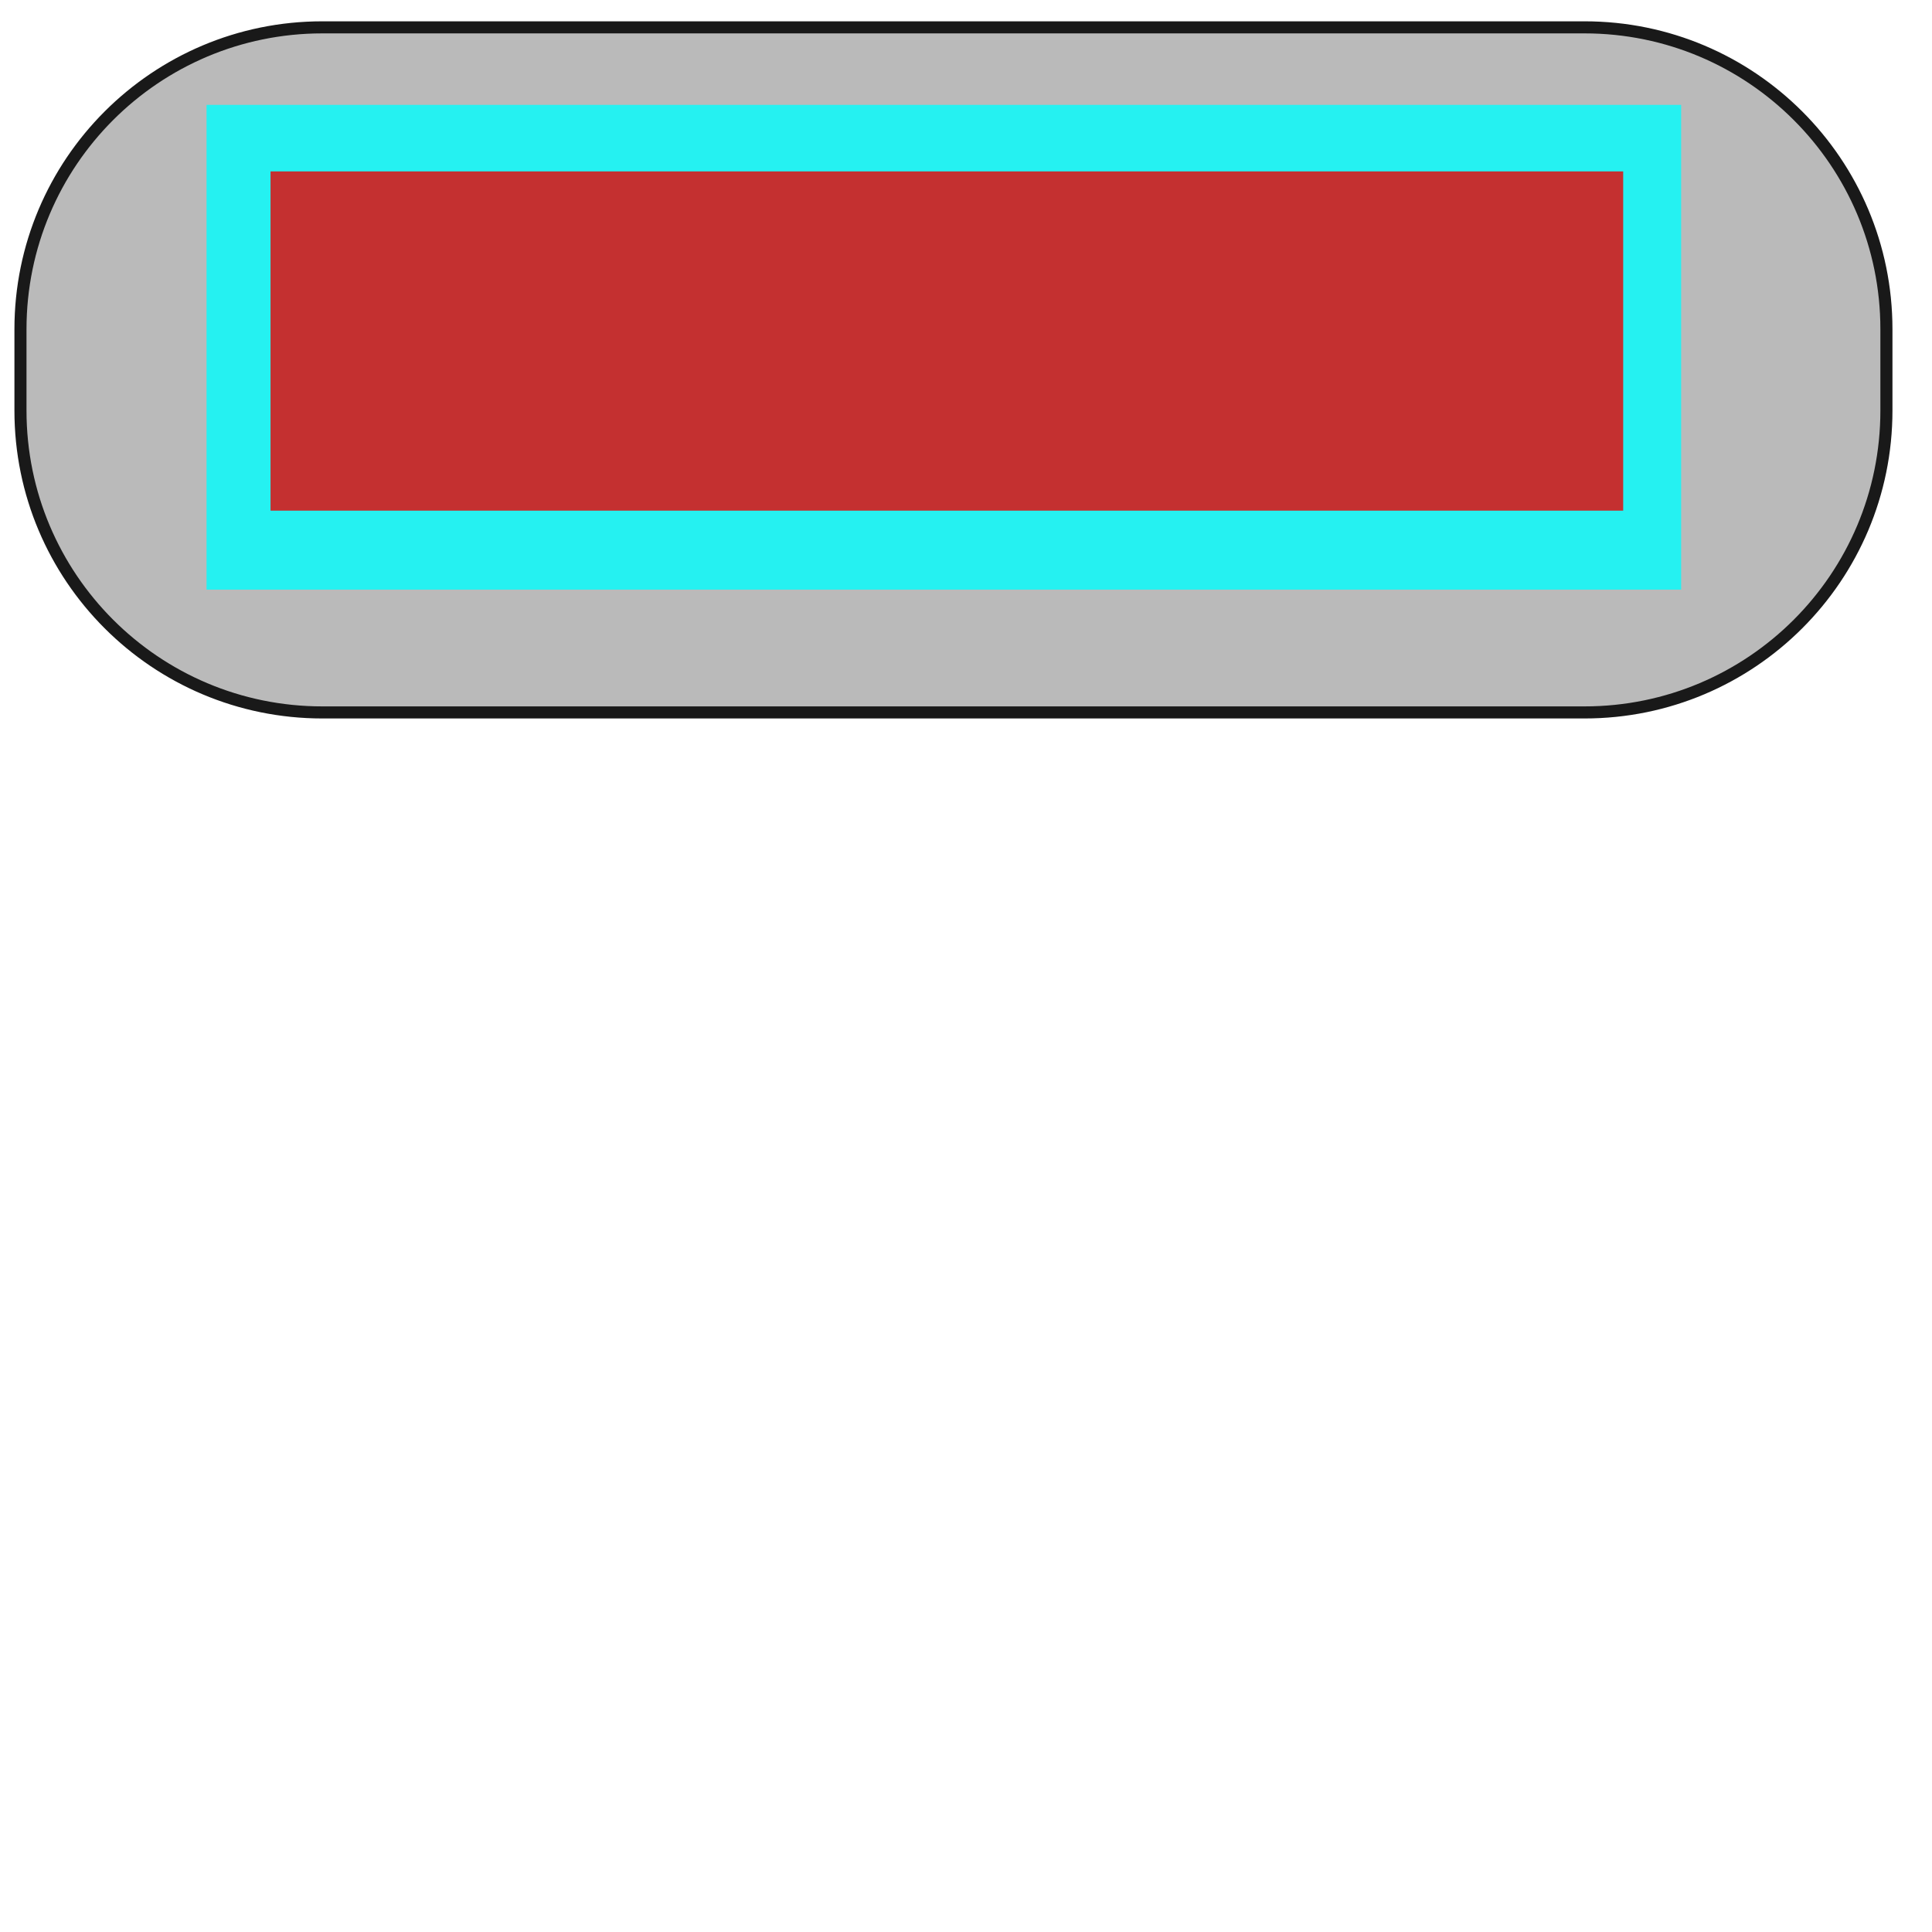
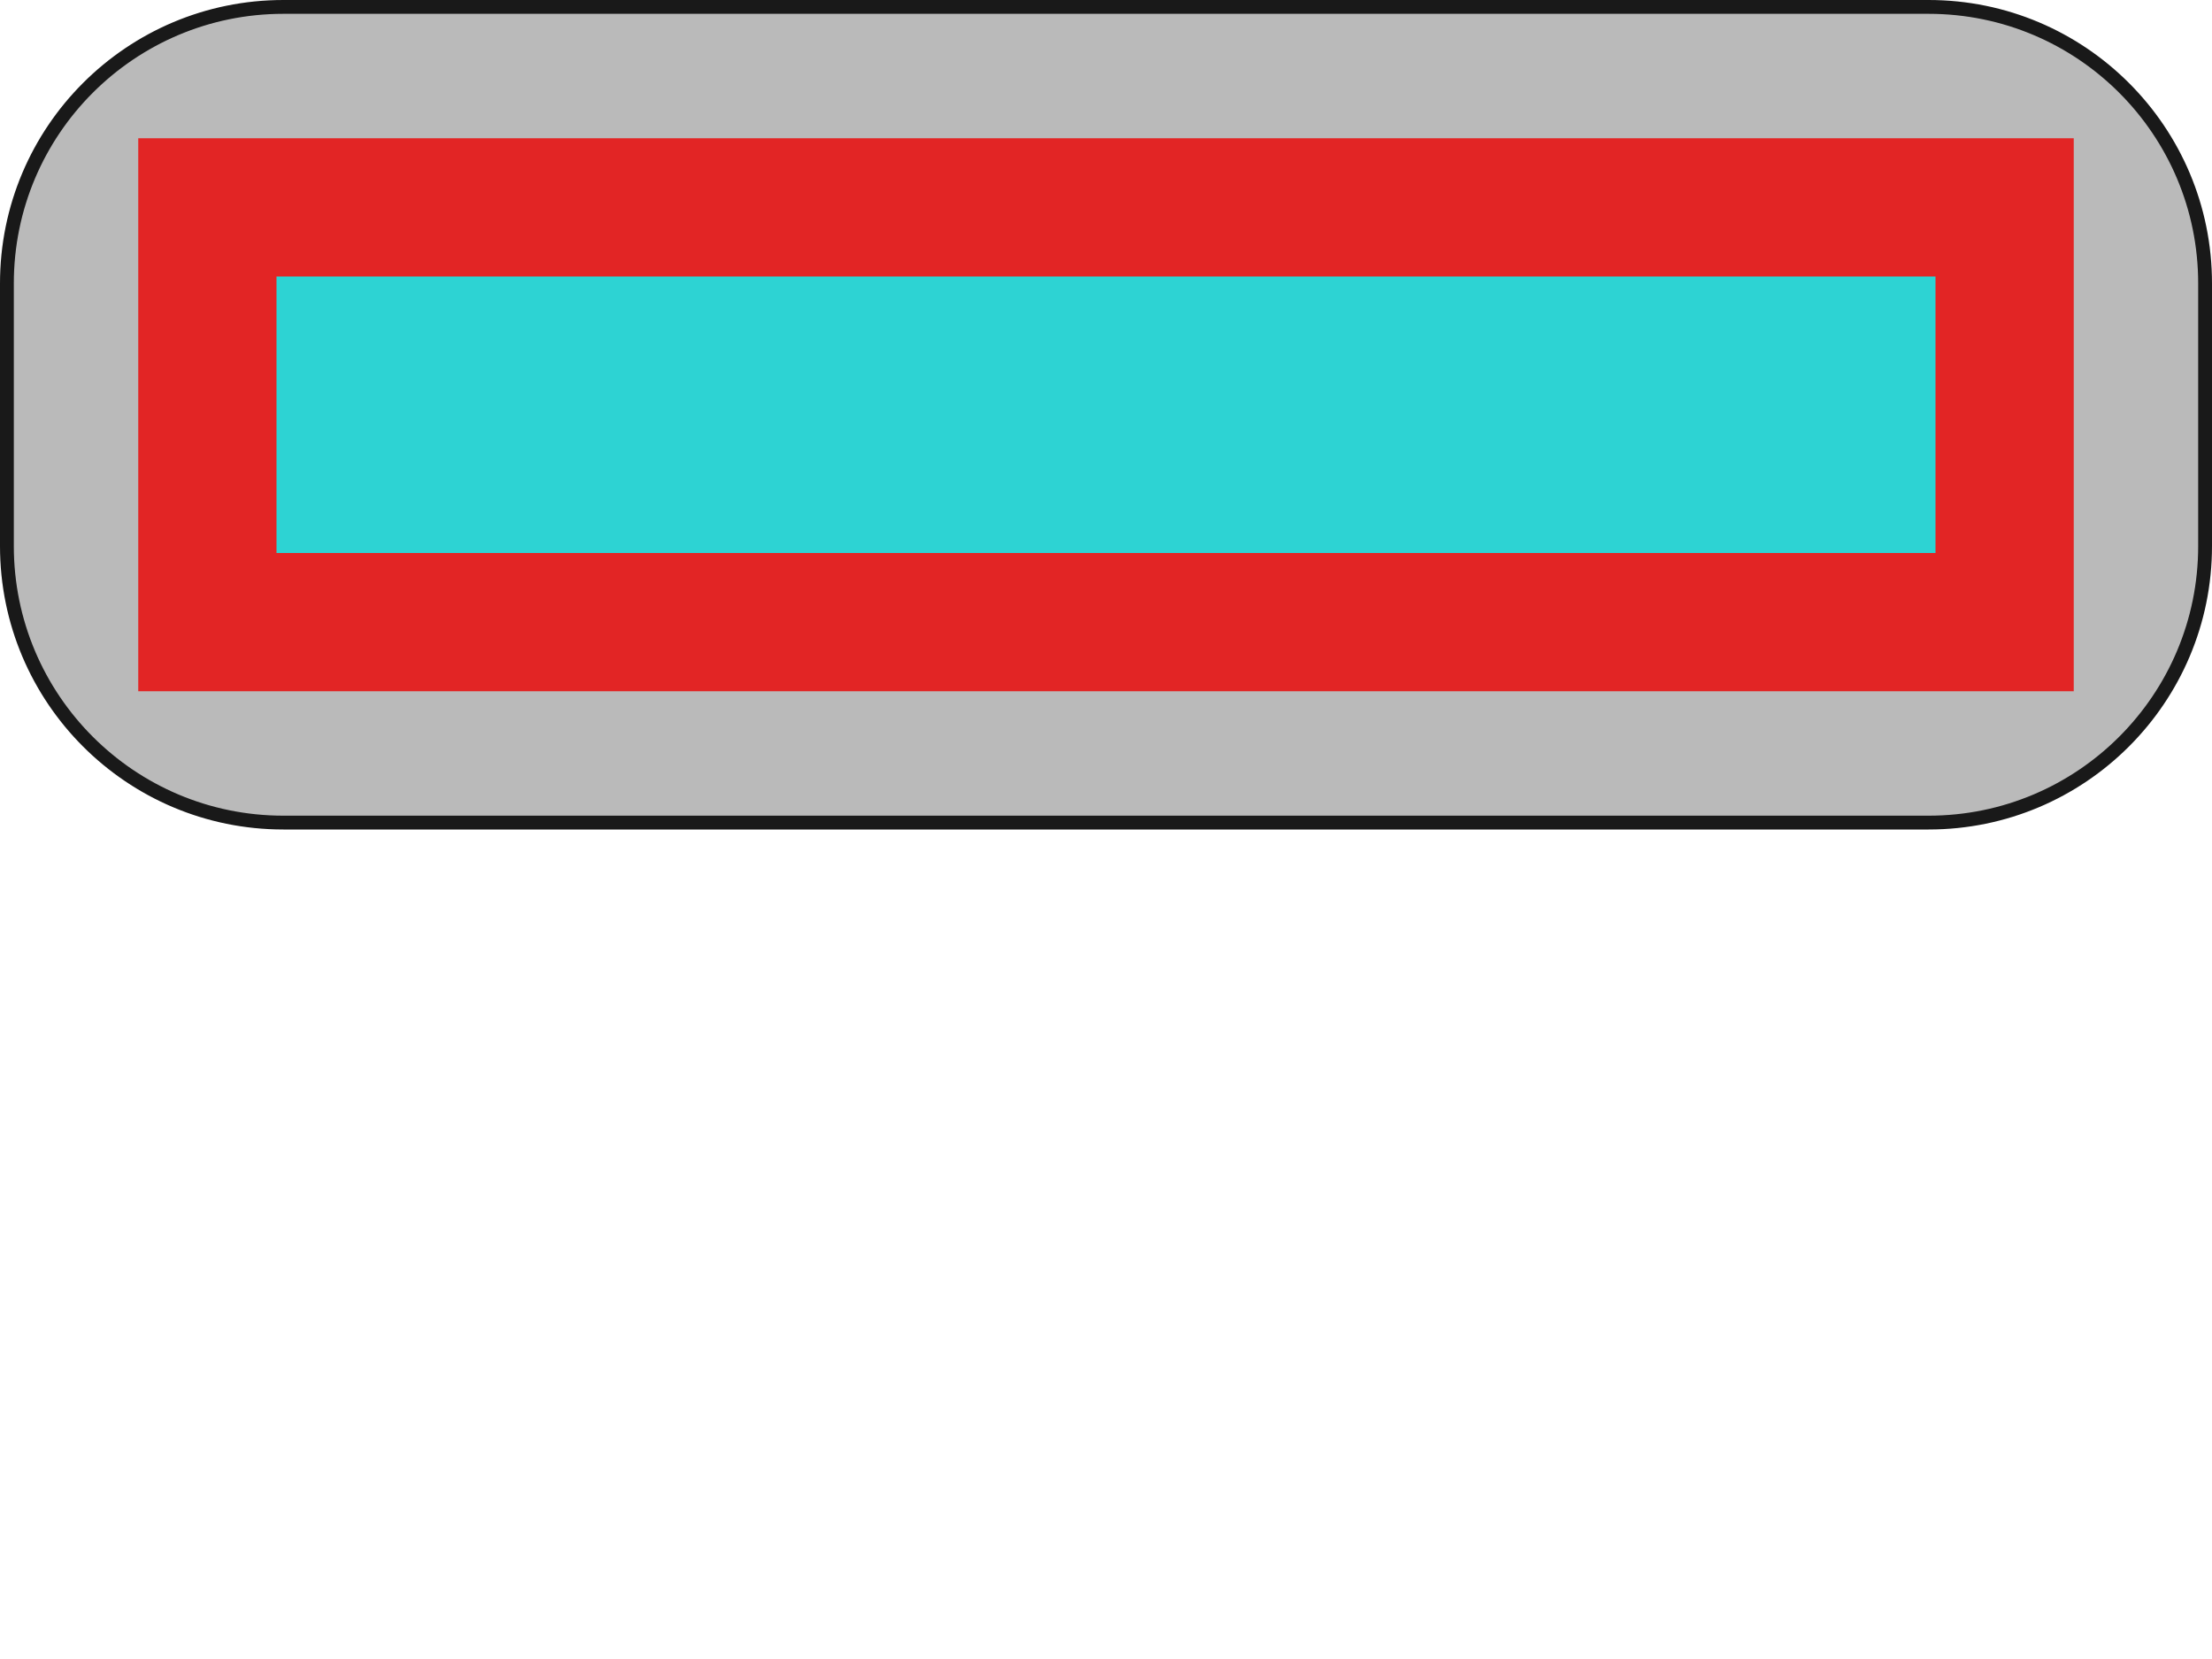
- <svg xmlns="http://www.w3.org/2000/svg" width="32" height="32" id="svg2" version="1.1">
+ <svg xmlns="http://www.w3.org/2000/svg" width="32" height="24" id="svg2" version="1.1">
  <defs id="defs4" />
-   <g id="layer1" transform="translate(0,-1020.362)" style="display:inline">
-     <rect style="opacity:0.9;fill:#b3b3b3;fill-opacity:1;stroke:#000000;stroke-width:0.2;stroke-miterlimit:4;stroke-opacity:1;stroke-dasharray:none" id="rect2985" width="30.906" height="11.347" x="0.339" y="1020.815" rx="5" ry="5" />
+   <g id="layer1" transform="translate(0,-1028.362)" style="display:inline">
+     <rect style="opacity:0.9;fill:#b3b3b3;fill-opacity:1;stroke:#000000;stroke-width:0.2;stroke-miterlimit:4;stroke-opacity:1;stroke-dasharray:none" id="rect2985" width="31.8" height="11.8" x="0.1" y="1028.462" rx="4" ry="4" />
  </g>
-   <g id="layer2" transform="translate(0,-1020.362)" style="display:inline">
-     <rect style="opacity:0.8;fill:#00ffff;fill-opacity:1;stroke:none" id="stretch-area" width="24.424" height="8.029" x="3.421" y="1022.099" rx="2.1094237e-15" ry="2.1094237e-15">
+   <g id="layer2" transform="translate(0,-1028.362)" style="display:inline">
+     <rect style="opacity:0.8;fill:#ec0000;fill-opacity:1;stroke:none" id="content-area" width="28" height="8" x="2" y="1030.362" rx="2.1094237e-15" ry="2.1094237e-15">
      </rect>
-     <rect style="opacity:0.8;fill:#ec0000;fill-opacity:1;stroke:none" id="content-area" width="22.404" height="5.619" x="4.481" y="2.839" transform="translate(0,1020.362)" rx="2.1094237e-15" ry="2.1094237e-15">
+     <rect style="opacity:0.8;fill:#00ffff;fill-opacity:1;stroke:none" id="stretch-area" width="24" height="4" x="4" y="1032.362" rx="2.1094237e-15" ry="2.1094237e-15">
      </rect>
  </g>
</svg>
